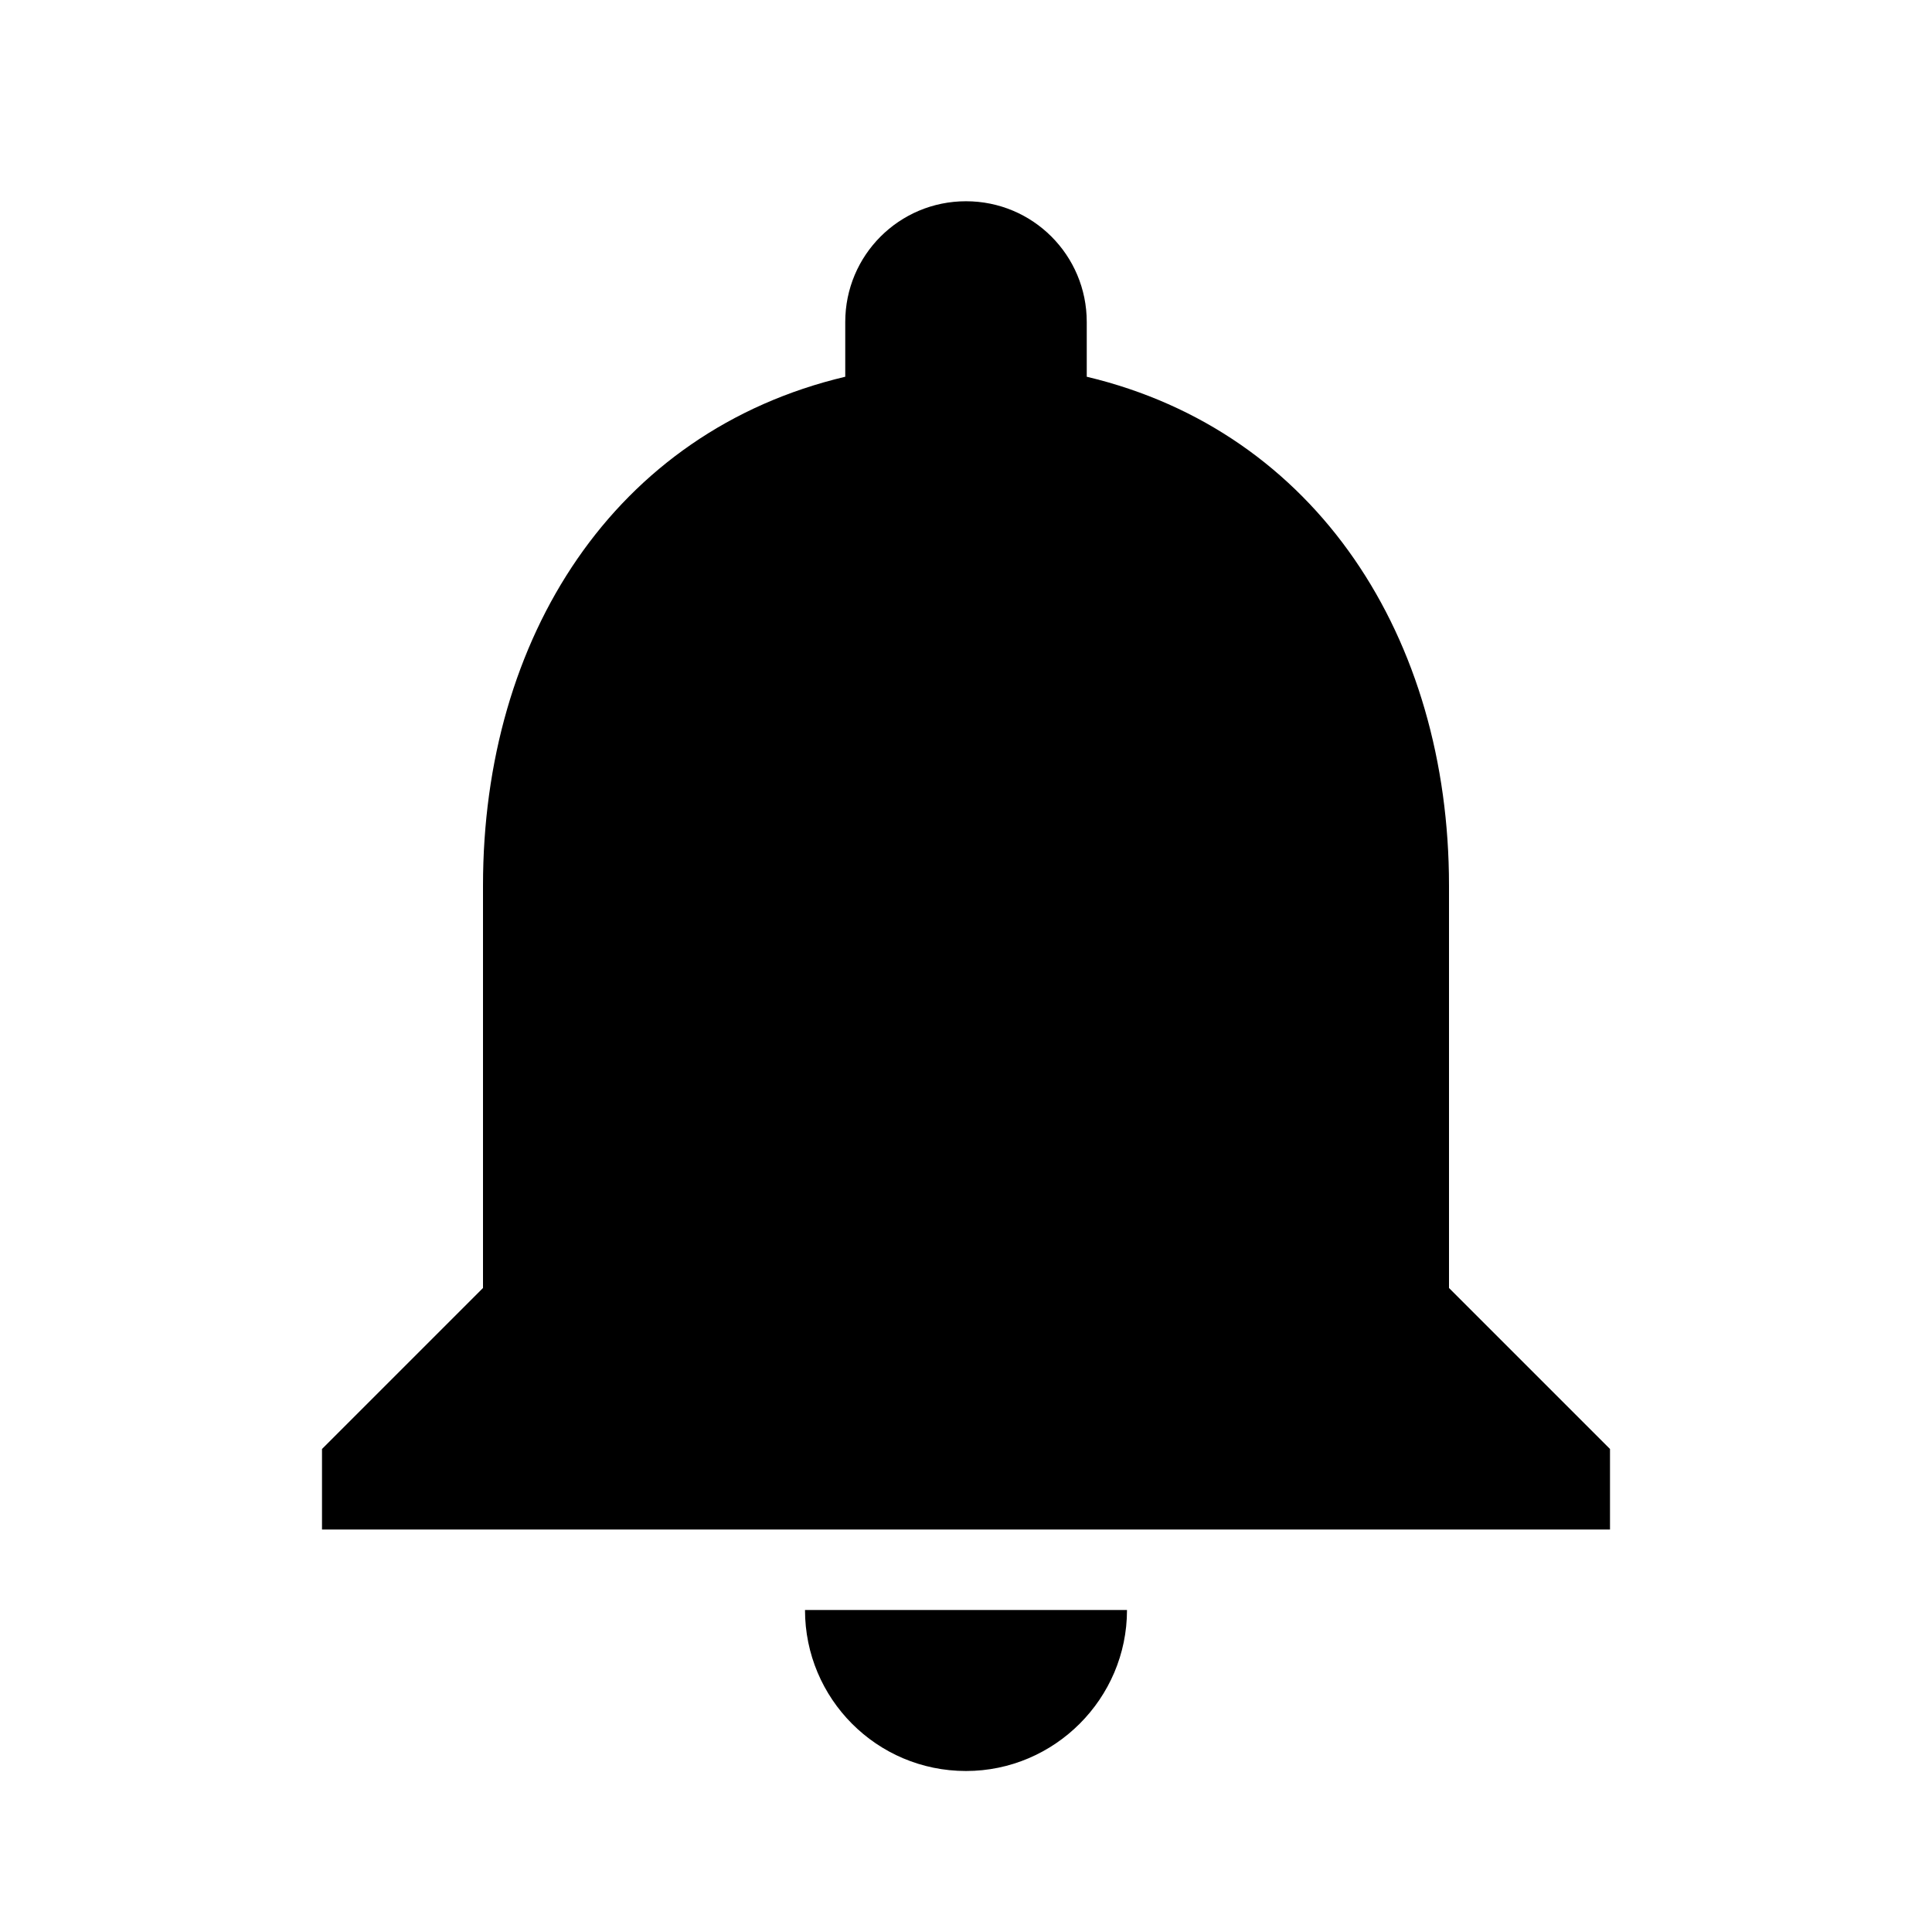
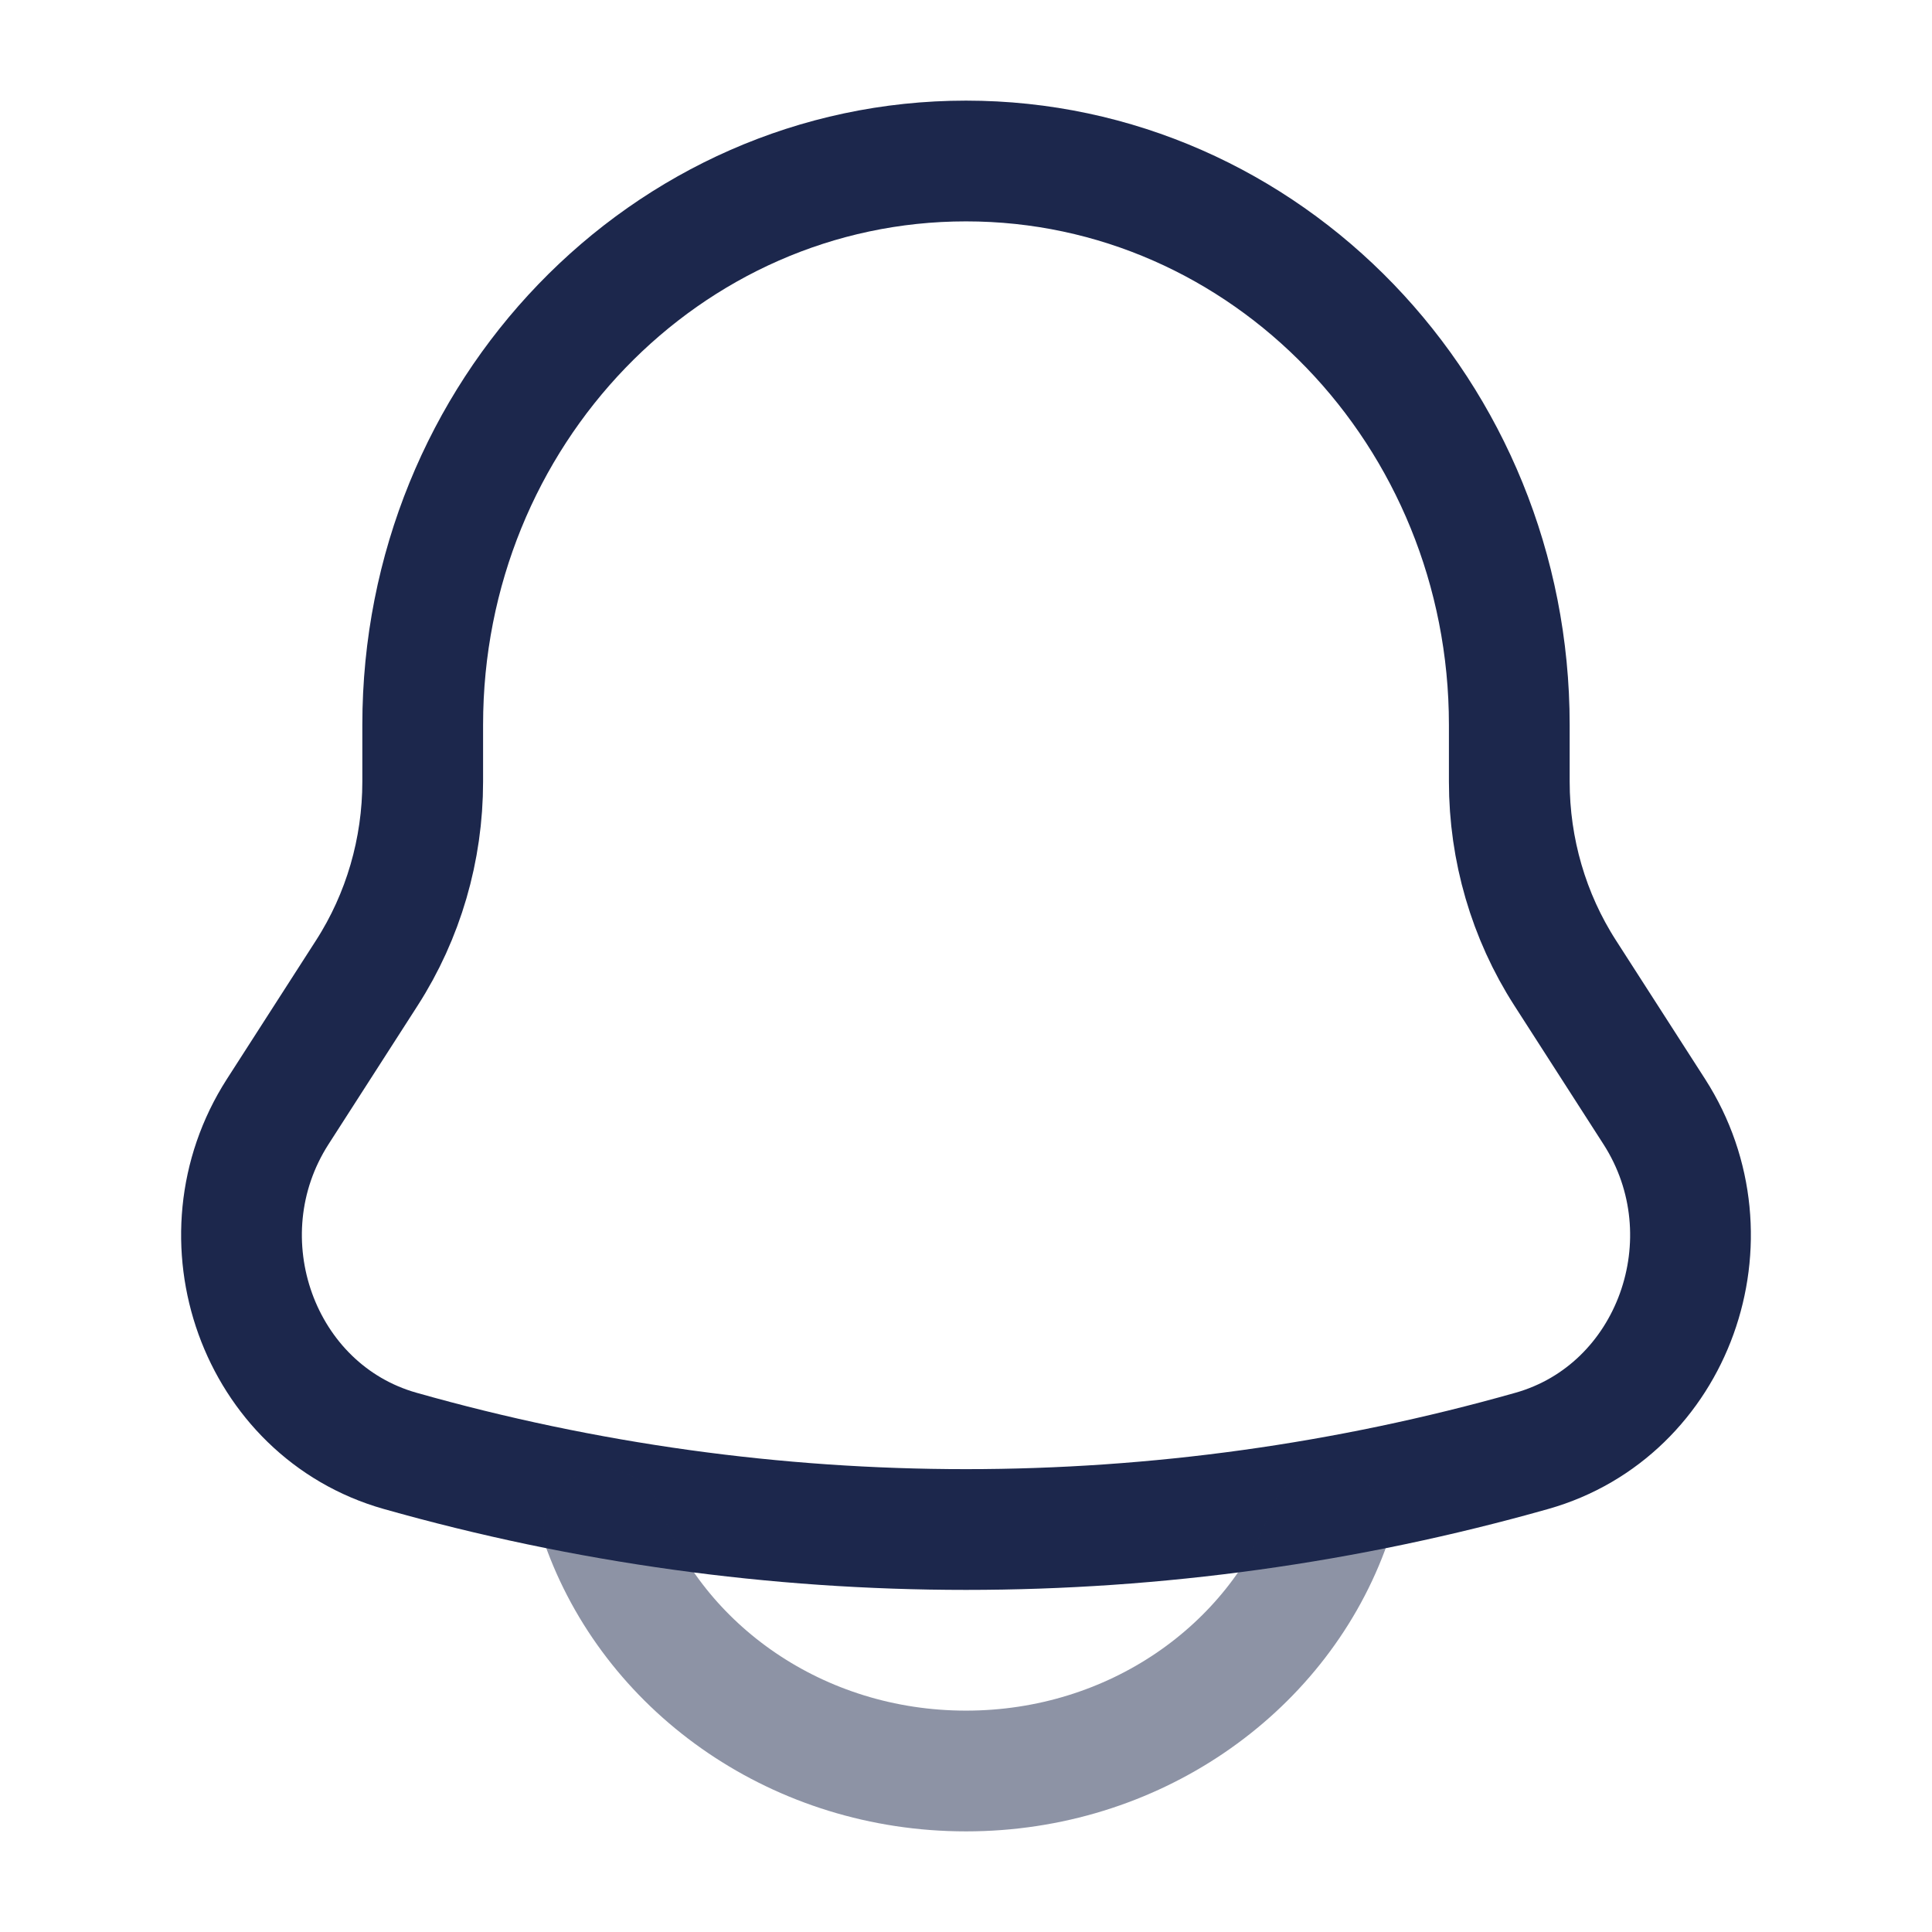
- <svg class="MuiSvgIcon-root MuiSvgIcon-fontSizeMedium css-1bt8gba" focusable="false" aria-hidden="true" viewBox="0 0 24 24" data-testid="NotificationsIcon">
-   <path d="M12 22c1.1 0 2-.9 2-2h-4c0 1.1.89 2 2 2zm6-6v-5c0-3.07-1.64-5.64-4.5-6.32V4c0-.83-.67-1.5-1.5-1.5s-1.5.67-1.5 1.5v.68C7.63 5.36 6 7.92 6 11v5l-2 2v1h16v-1l-2-2z" />
+ <svg xmlns="http://www.w3.org/2000/svg" width="800px" height="800px" viewBox="0 0 24 24" fill="none">
+   <path d="M18.749 9.71V9.005C18.749 5.136 15.727 2 12 2C8.273 2 5.251 5.136 5.251 9.005V9.71C5.251 10.555 5.01 11.382 4.558 12.085L3.45 13.809C2.439 15.384 3.211 17.525 4.97 18.023C9.573 19.326 14.427 19.326 19.03 18.023C20.789 17.525 21.561 15.384 20.55 13.809L19.442 12.085C18.99 11.382 18.749 10.555 18.749 9.71Z" stroke="#1C274C" stroke-width="1.5" />
+   <path opacity="0.5" d="M7.5 19C8.155 20.748 9.922 22 12 22C14.078 22 15.845 20.748 16.5 19" stroke="#1C274C" stroke-width="1.5" stroke-linecap="round" />
</svg>
